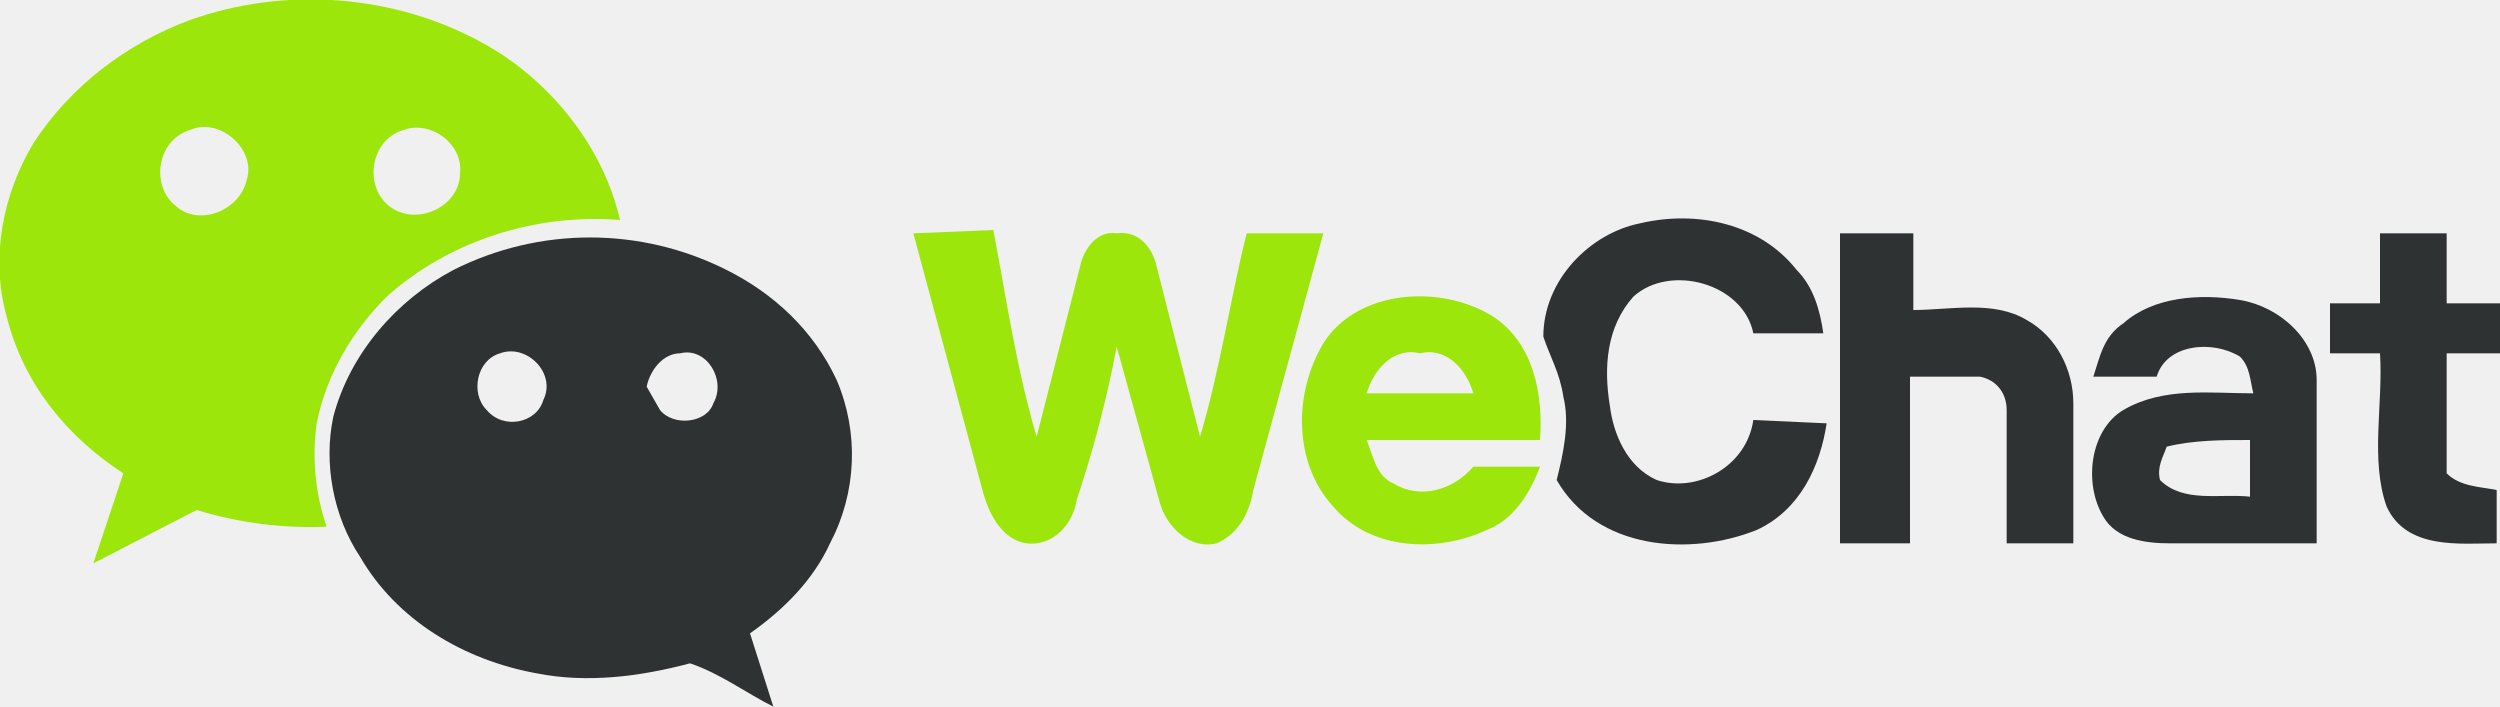
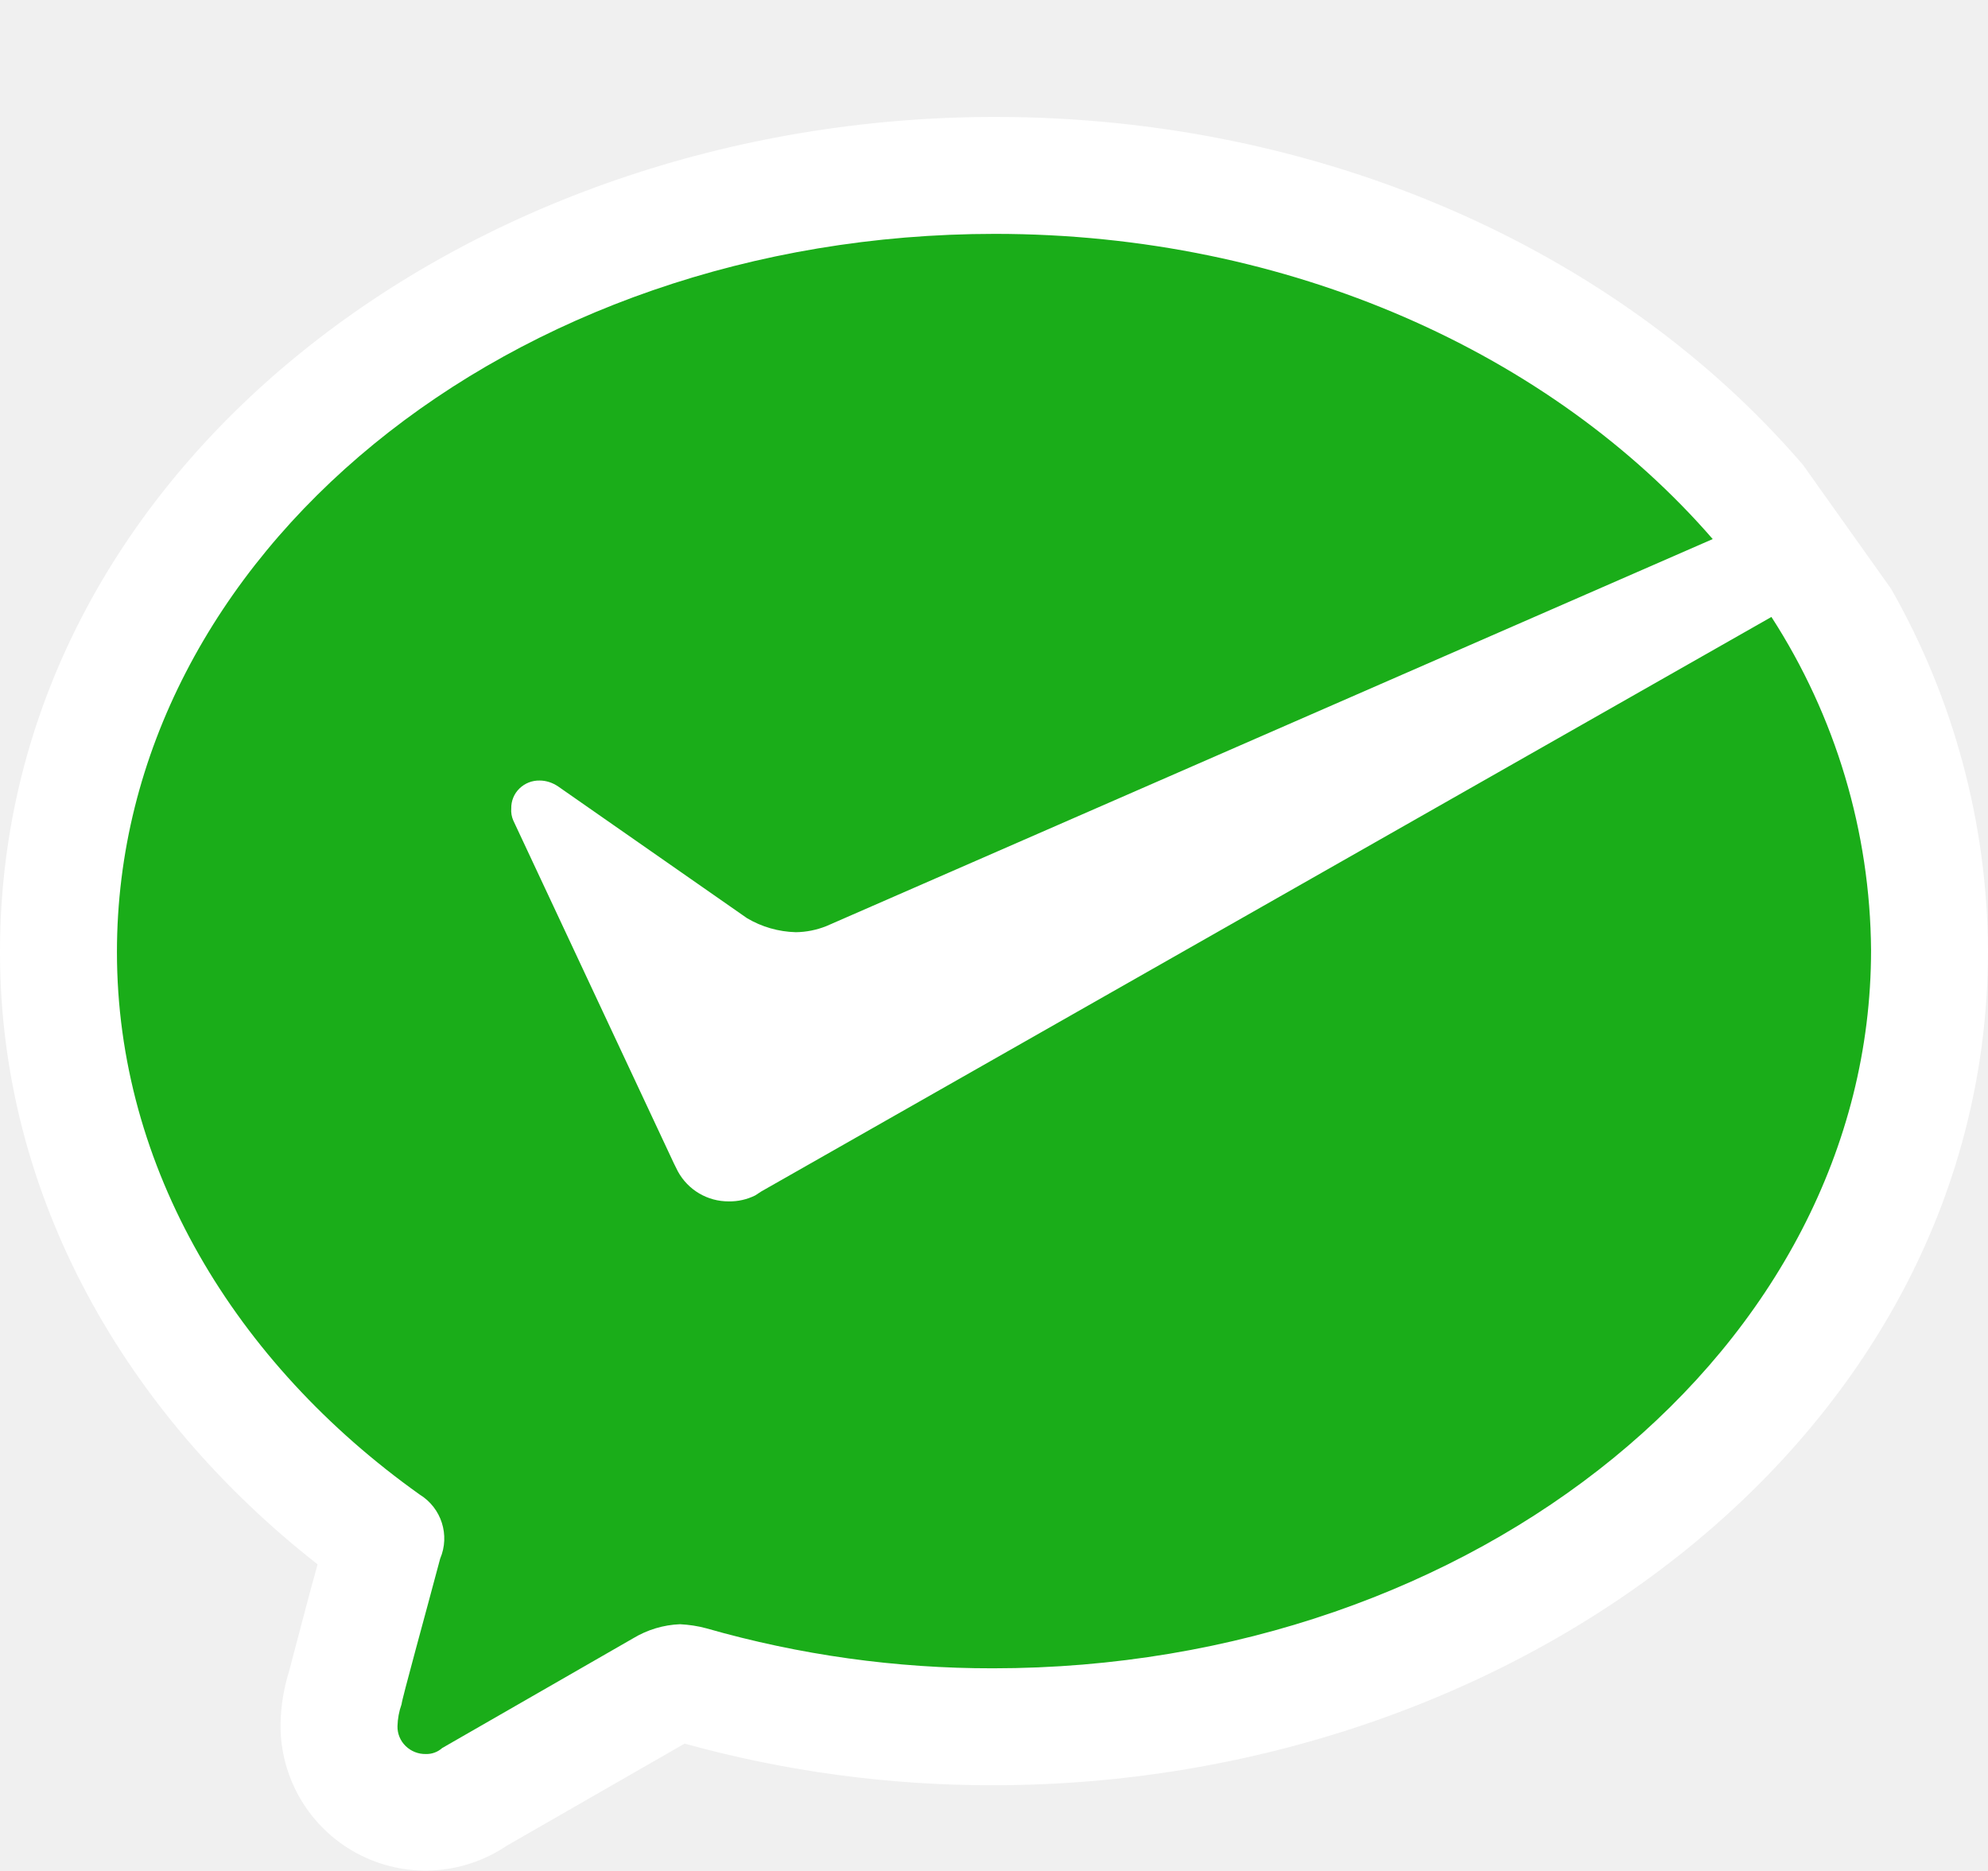
- <svg xmlns="http://www.w3.org/2000/svg" id="Layer_1" data-name="Layer 1" viewBox="0 0 750 212" preserveAspectRatio="xMidYMid meet">
+ <svg xmlns="http://www.w3.org/2000/svg" viewBox="0 0 17 16" fill="none" role="presentation" focusable="false">
+   <g clip-path="url(#a)">
+     <path fill-rule="evenodd" clip-rule="evenodd" d="m15.416 3.973-.015-.017C13.82 2.129 11.291 1 8.51 1 3.999 1 0 4.016 0 8.142c0 2.102 1.086 3.96 2.716 5.236l-.07.254a237.8 237.8 0 0 0-.175.664 1.602 1.602 0 0 0-.072.442v.002a1.24 1.24 0 0 0 1.933 1.045l1.522-.874a9.847 9.847 0 0 0 2.638.356c4.49 0 8.508-3.015 8.508-7.142v-.007a6.317 6.317 0 0 0-.829-3.083" fill="#fff" />
+     <path d="M6.458 10.223a.49.49 0 0 1-.226.051.492.492 0 0 1-.435-.256l-.034-.068-1.374-2.934a.213.213 0 0 1-.017-.103.23.23 0 0 1 .07-.17.24.24 0 0 1 .173-.068c.056 0 .111.019.157.05l1.616 1.127c.126.075.27.116.417.12.09-.001.178-.019.261-.052l7.58-3.31C13.27 3.024 11.028 2 8.508 2 4.355 2 1 4.747 1 8.142c0 1.842 1.008 3.514 2.59 4.64a.44.44 0 0 1 .174.547c-.122.46-.33 1.212-.33 1.245a.603.603 0 0 0-.035.188.23.23 0 0 0 .07.17.24.24 0 0 0 .173.068.2.2 0 0 0 .139-.051l1.634-.939a.838.838 0 0 1 .4-.12c.076.004.152.015.225.035a8.853 8.853 0 0 0 2.451.342c4.137 0 7.509-2.747 7.509-6.142a5.322 5.322 0 0 0-.852-2.849L6.51 10.189l-.052.034Z" fill="#1AAD19" />
+   </g>
  <defs>
-     <style>.cls-1{fill:#2e3233}.cls-2{fill:#9de60b}</style>
+     <clipPath id="a">
+       <path fill="#fff" d="M0 0h17v16H0z" />
+     </clipPath>
  </defs>
-   <path class="cls-1" d="M492 67c17-4 36 0 47 14 5 5 7 12 8 19h-21c-3-15-25-21-36-11-8 9-9 21-7 33 1 8 5 18 14 22 12 4 27-4 29-18l22 1c-2 13-8 26-21 32-20 8-48 6-60-15 2-8 4-17 2-25-1-7-4-12-6-18 0-17 14-31 29-34z" />
-   <path class="cls-2" d="M274 70l24-1c4 21 7 42 13 62l13-51c1-5 5-11 11-10 7-1 11 5 12 10l13 51c6-20 9-41 14-61h23l-21 77c-1 6-4 13-11 16-8 2-15-5-17-12l-13-47c-3 16-7 31-12 46-1 7-7 14-15 13-7-1-11-8-13-15l-21-78z" />
-   <path class="cls-1" d="M552 70h22v23c11 0 24-3 34 3 9 5 14 15 14 25v42h-20v-40c0-5-3-9-8-10h-21v50h-21V70zm162 0h20v21h16v15h-16v36c4 4 10 4 15 5v16c-11 0-27 2-33-11-5-14-1-31-2-46h-15V91h15V70z" />
-   <path class="cls-2" d="M462 132c1-14-2-29-14-37-16-10-41-8-51 8-9 15-9 36 3 49 11 13 31 14 46 7 8-3 13-11 16-19h-20c-6 7-16 10-24 5-5-2-6-8-8-13h52zm-52-14c2-7 8-14 16-12 8-2 14 5 16 12h-32z" />
-   <path class="cls-1" d="M695 114c0-12-11-22-23-24s-26-1-35 7c-6 4-7 10-9 16h19c3-10 17-11 25-6 3 3 3 7 4 11-13 0-27-2-39 5-10 6-12 22-6 32 4 7 13 8 20 8h44v-49zm-47 30c-1-4 1-7 2-10 8-2 17-2 25-2v17c-9-1-20 2-27-5z" />
-   <path class="cls-2" d="M145 13C118-2 85-4 57 6c-19 7-36 20-47 37C1 58-3 77 2 95c5 20 18 36 35 47l-9 27 31-16a116 116 0 0039 5 67 67 0 01-3-31c3-15 11-28 21-38 19-17 45-25 70-23-5-22-21-42-41-53zM74 54c-2 9-14 14-21 8-8-6-6-20 4-23 9-4 20 6 17 15zm64-2c0 10-13 16-21 10s-6-20 4-23c8-3 18 4 17 13z" />
-   <path class="cls-1" d="M251 114c-7-15-19-26-33-33a91 91 0 00-82 0c-17 9-31 25-36 44-3 14 0 30 8 42 11 19 31 31 53 35 15 3 31 1 46-3 9 3 17 9 25 13l-7-22c10-7 19-16 24-27a57 57 0 002-49zm-88 6c-2 7-12 9-17 3-5-5-3-15 4-17 8-3 17 6 13 14zm51 1c-2 6-12 7-16 2l-4-7c1-5 5-10 10-10 8-2 14 8 10 15z" />
</svg>
